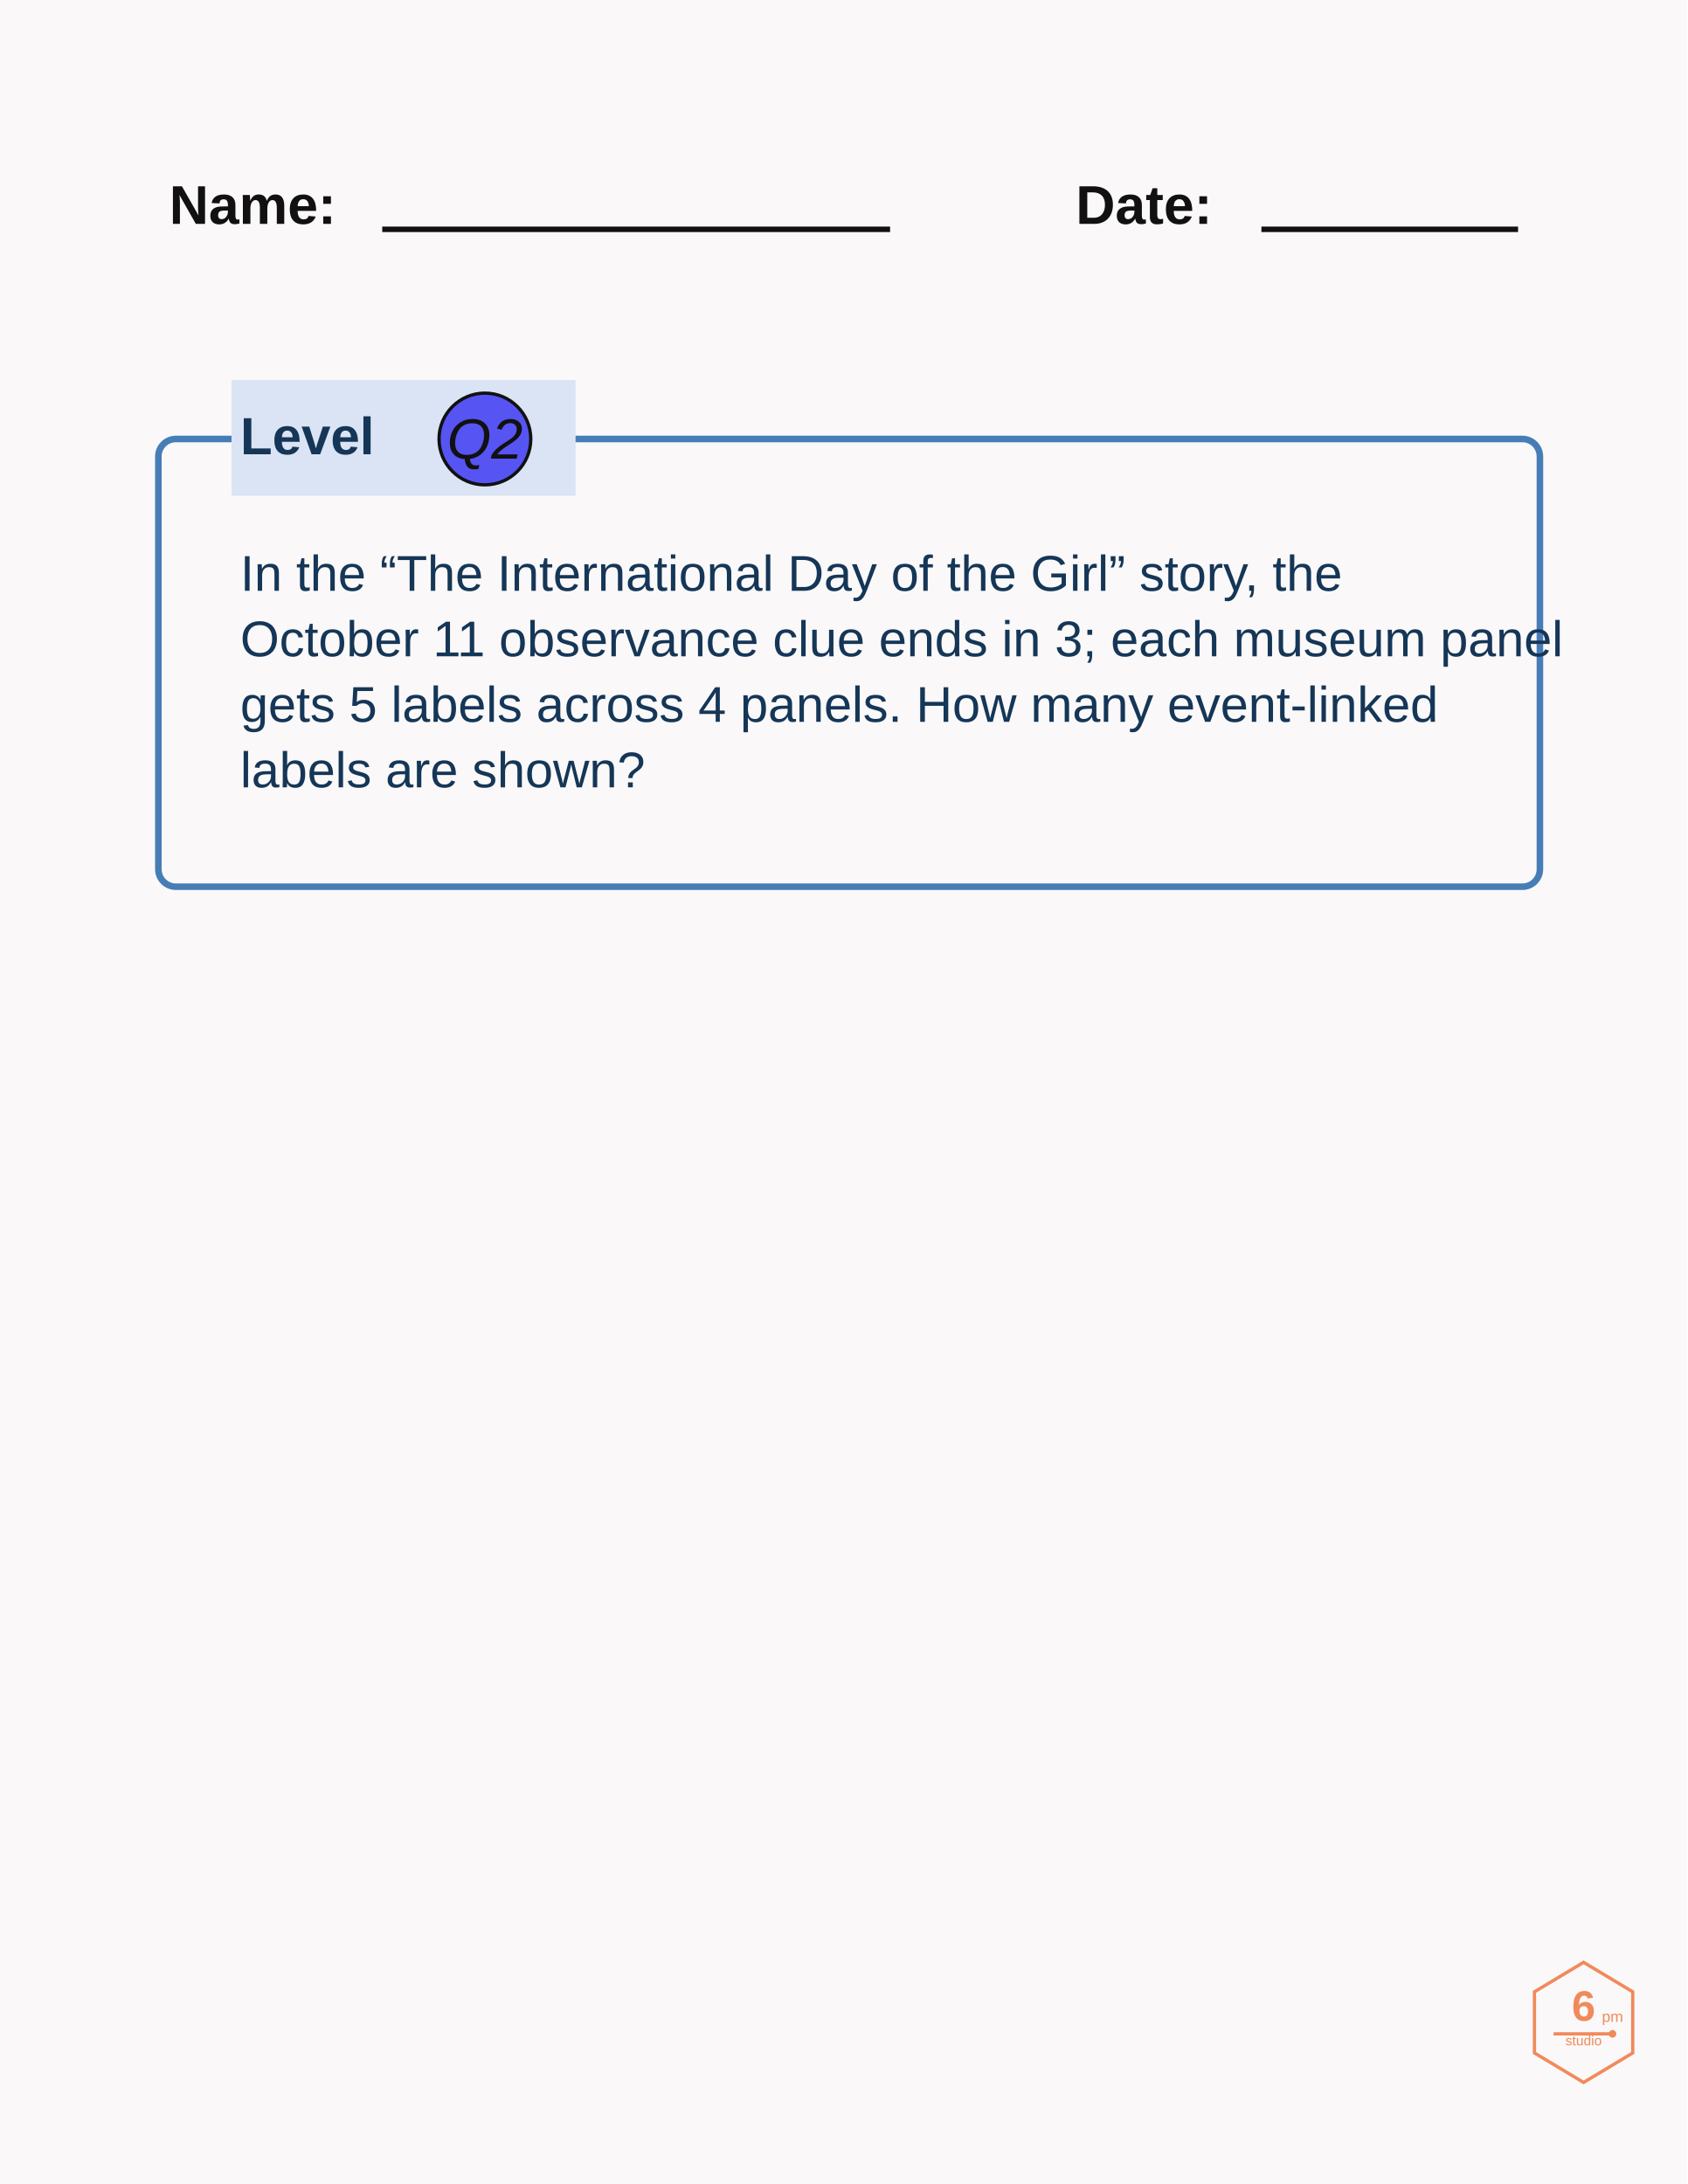
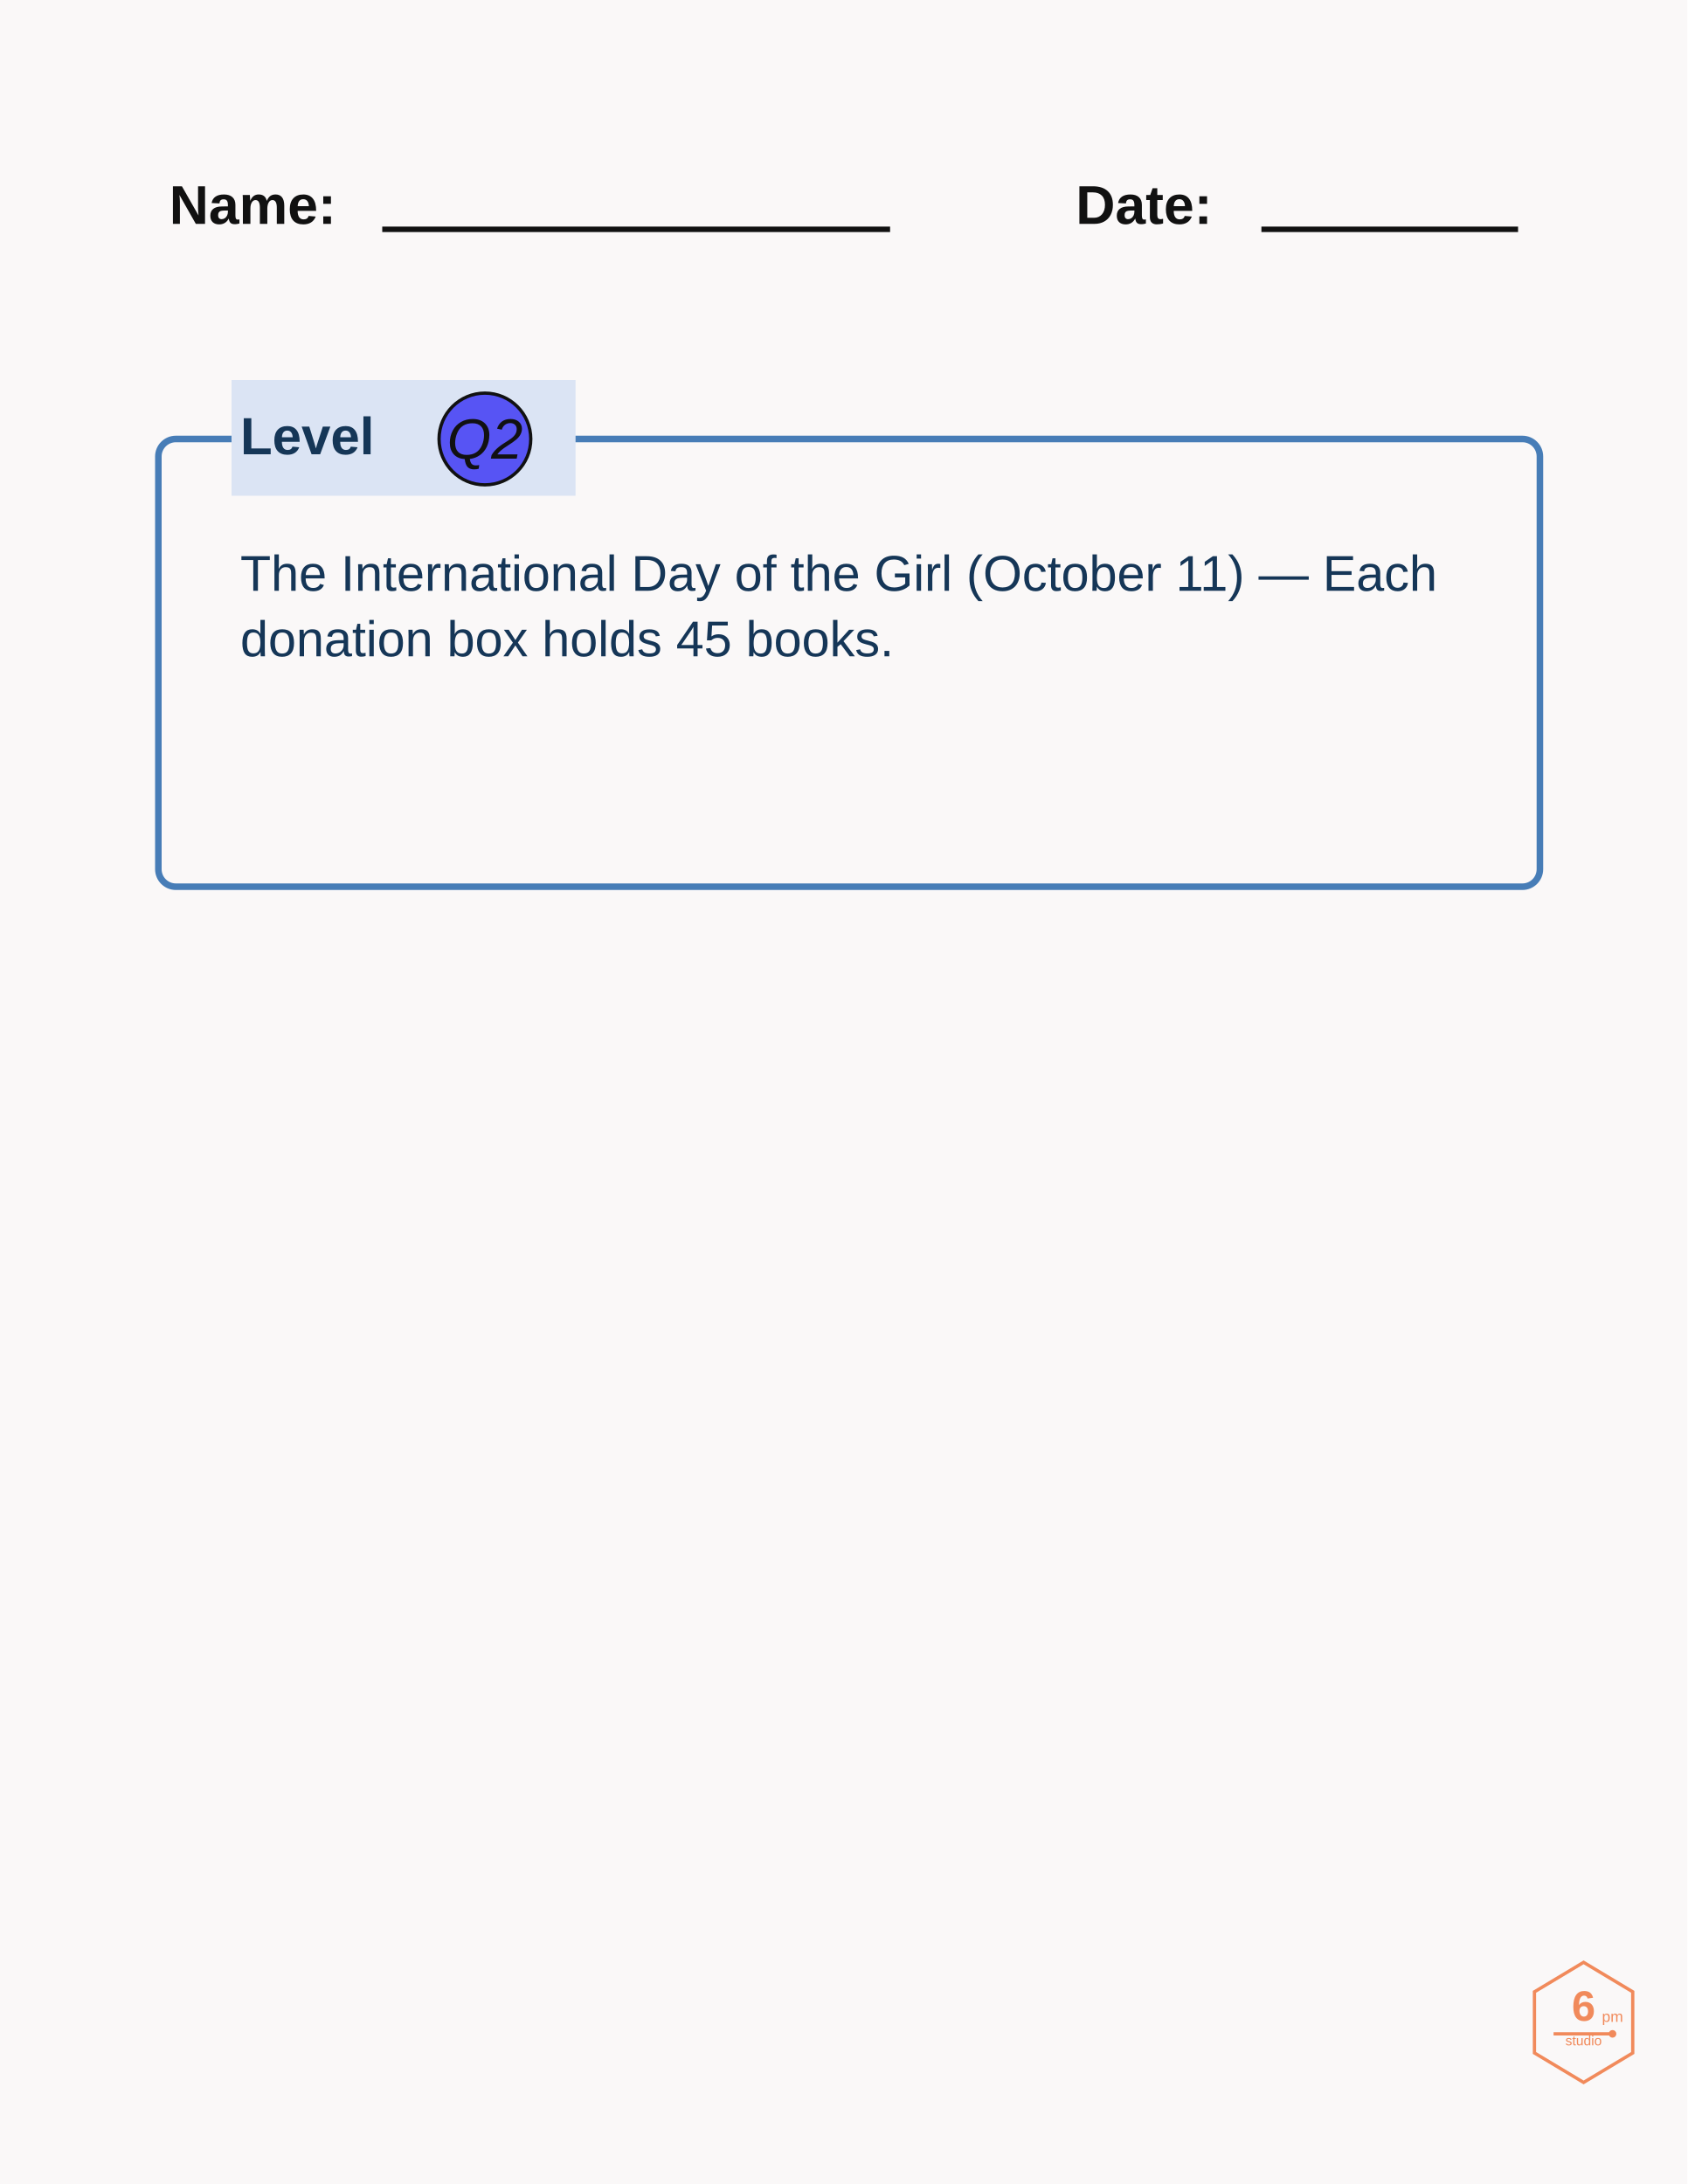
<svg xmlns="http://www.w3.org/2000/svg" width="1545" height="2000" viewBox="0 0 1545 2000" data-template-variant="level2" data-template-version="1.0.0" data-month="10" data-day="11">
  <rect width="1545" height="2000" fill="#faf8f8" />
  <g fill="#111" font-family="Arial, Helvetica, sans-serif">
    <text x="155" y="205" font-size="50" font-weight="700">Name:</text>
    <line x1="350" y1="210" x2="815" y2="210" stroke="#111" stroke-width="5" />
    <text x="985" y="205" font-size="50" font-weight="700">Date:</text>
    <line x1="1155" y1="210" x2="1390" y2="210" stroke="#111" stroke-width="5" />
  </g>
  <rect x="145" y="402" width="1265" height="410" rx="16" fill="#faf8f8" stroke="#477db7" stroke-width="6" />
  <rect x="212" y="348" width="315" height="106" fill="#dbe4f4" />
  <text x="220" y="416" fill="#153657" font-family="Arial, Helvetica, sans-serif" font-size="48" font-weight="700">Level</text>
  <circle cx="444" cy="402" r="42" fill="#5754f4" stroke="#111" stroke-width="3" />
  <text x="444" y="420" fill="#111" text-anchor="middle" font-family="Arial, Helvetica, sans-serif" font-size="52" font-style="italic">Q2</text>
-   <text x="220" y="541" fill="#153657" font-family="Arial, Helvetica, sans-serif" font-size="46">In the “The International Day of the Girl” story, the</text>
-   <text x="220" y="601" fill="#153657" font-family="Arial, Helvetica, sans-serif" font-size="46">October 11 observance clue ends in 3; each museum panel</text>
-   <text x="220" y="661" fill="#153657" font-family="Arial, Helvetica, sans-serif" font-size="46">gets 5 labels across 4 panels. How many event-linked</text>
-   <text x="220" y="721" fill="#153657" font-family="Arial, Helvetica, sans-serif" font-size="46">labels are shown?</text>
+   <text x="220" y="541" fill="#153657" font-family="Arial, Helvetica, sans-serif" font-size="46">The International Day of the Girl (October 11) — Each</text>
+   <text x="220" y="601" fill="#153657" font-family="Arial, Helvetica, sans-serif" font-size="46">donation box holds 45 books.</text>
  <g transform="translate(1495 1876) scale(0.5) translate(-1495 -1876)">
    <g transform="translate(1305 1710)" fill="none" stroke="#f18a5b" stroke-width="6">
      <path d="M100 8 190 62v112l-90 54-90-54V62Z" />
      <path d="M45 139h110" />
      <circle cx="153" cy="139" r="4" fill="#f18a5b" />
    </g>
    <text x="1405" y="1825" fill="#f18a5b" text-anchor="middle" font-family="Arial, Helvetica, sans-serif" font-size="78" font-weight="700">6</text>
    <text x="1458" y="1827" fill="#f18a5b" text-anchor="middle" font-family="Arial, Helvetica, sans-serif" font-size="28">pm</text>
    <text x="1405" y="1870" fill="#f18a5b" text-anchor="middle" font-family="Arial, Helvetica, sans-serif" font-size="25">studio</text>
  </g>
</svg>
